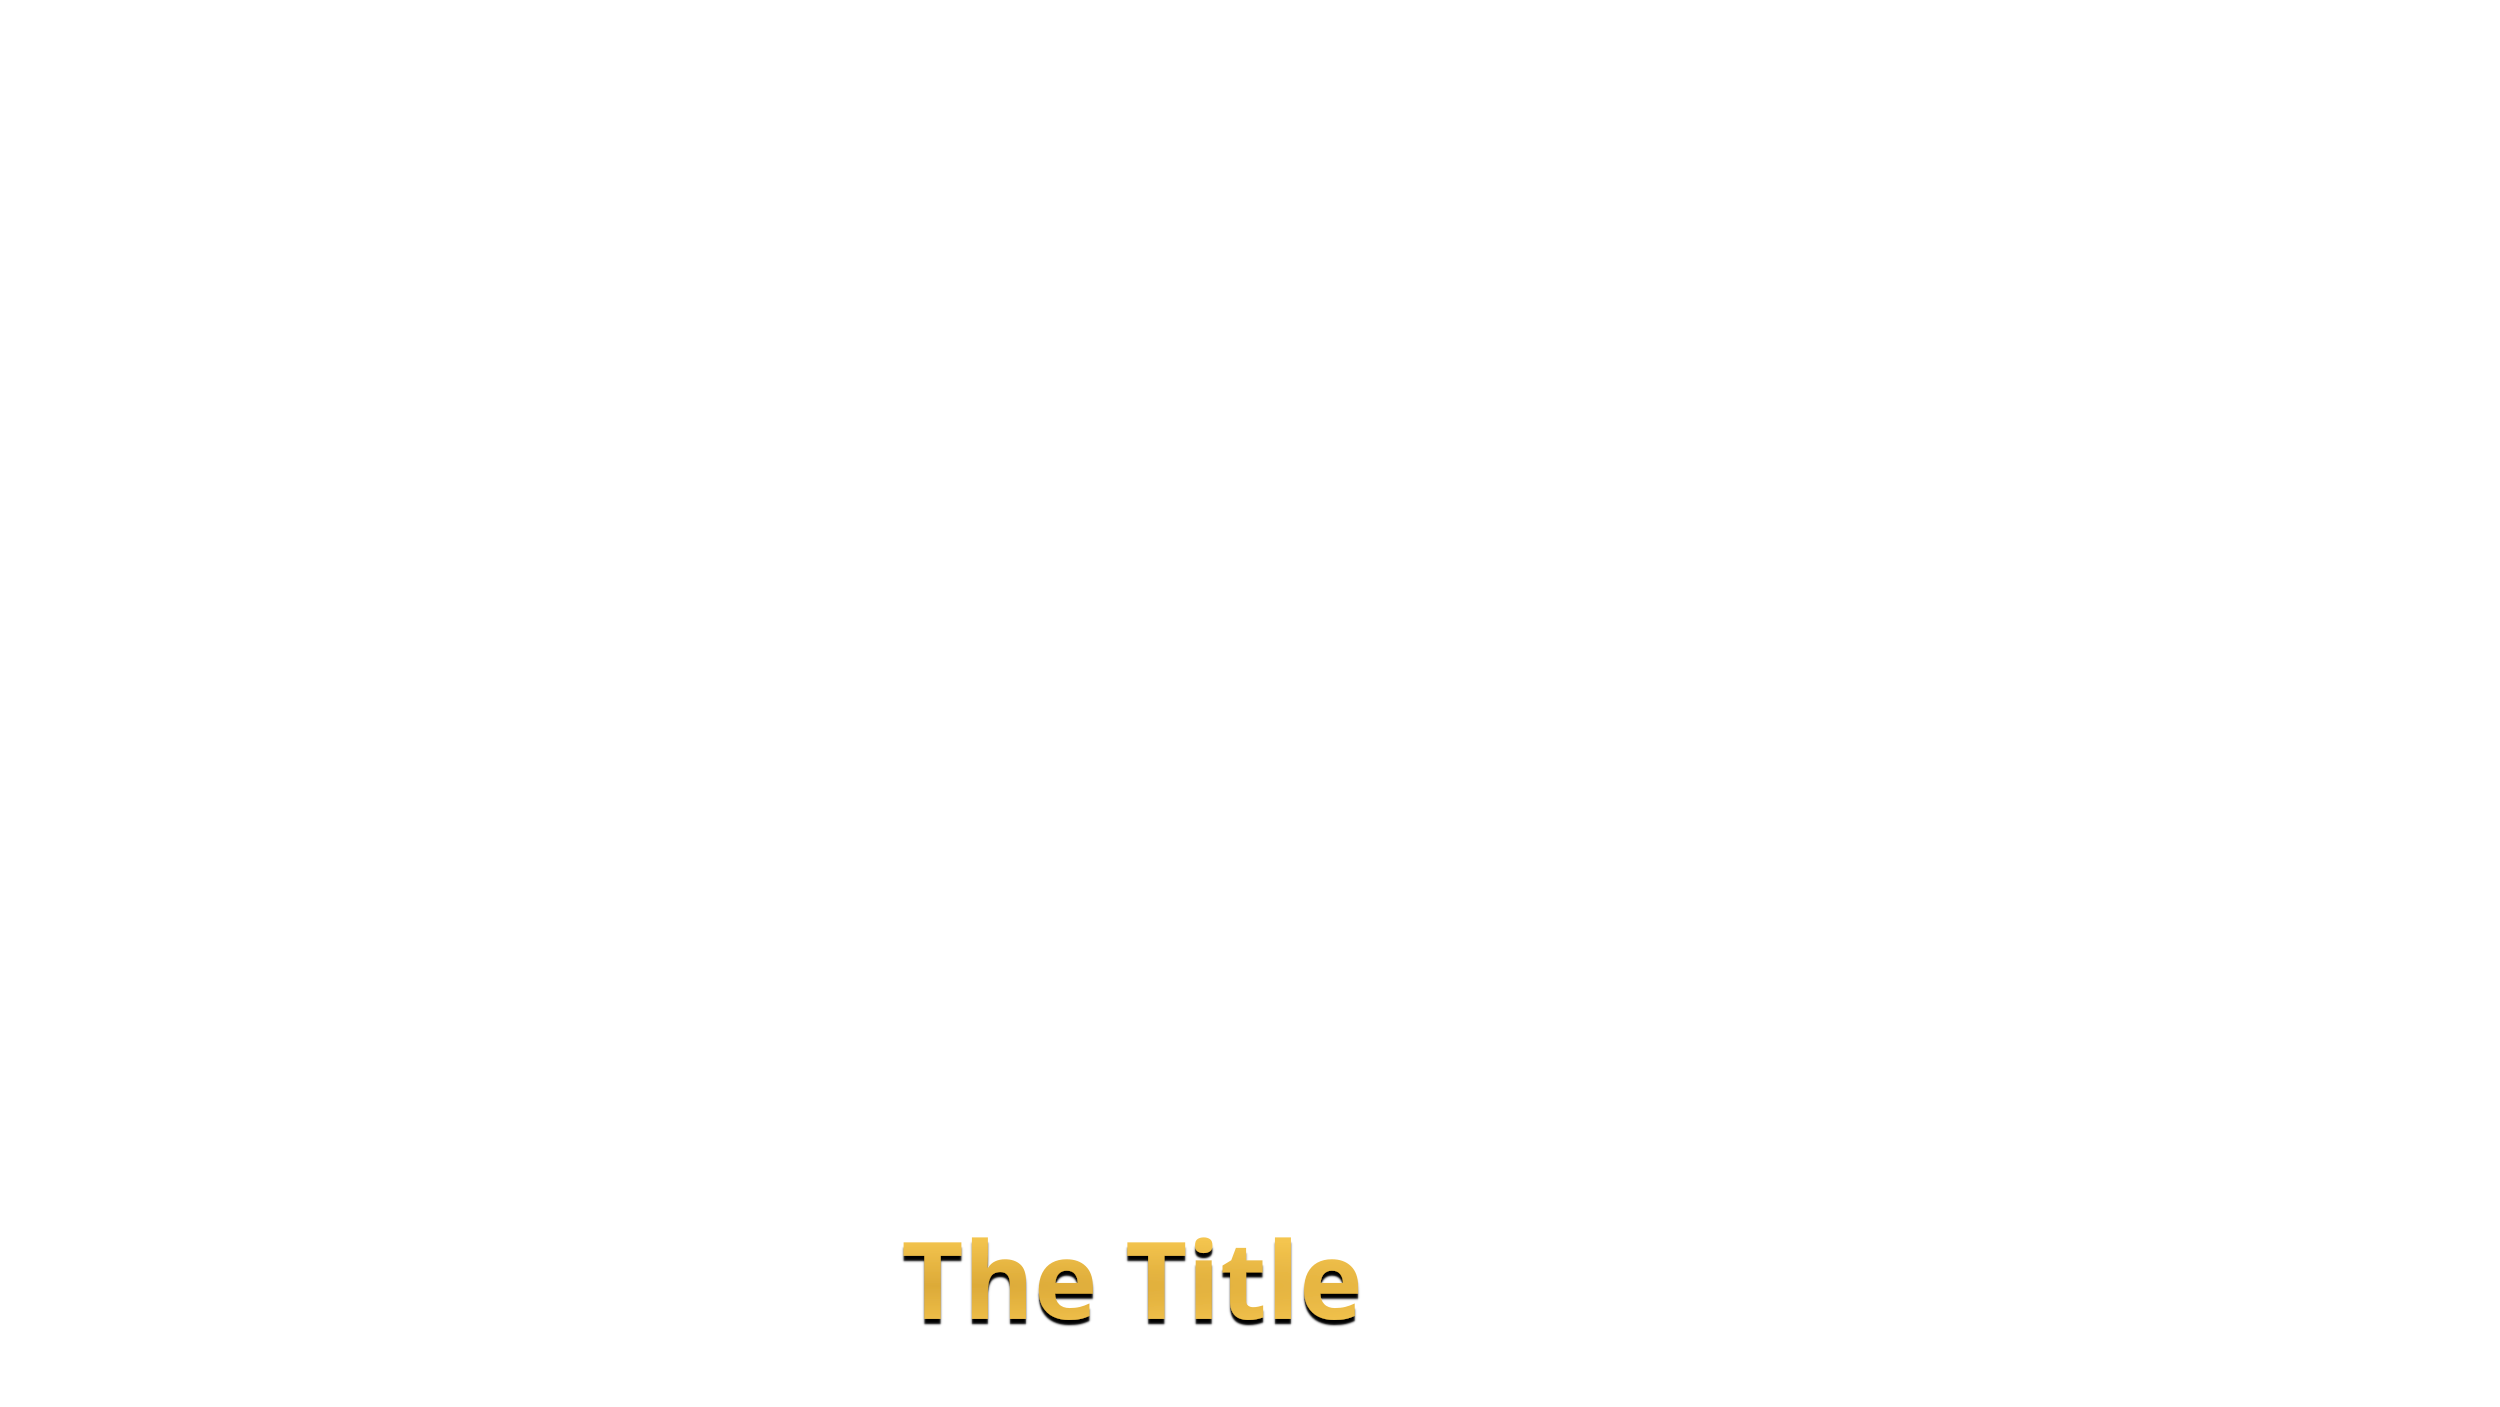
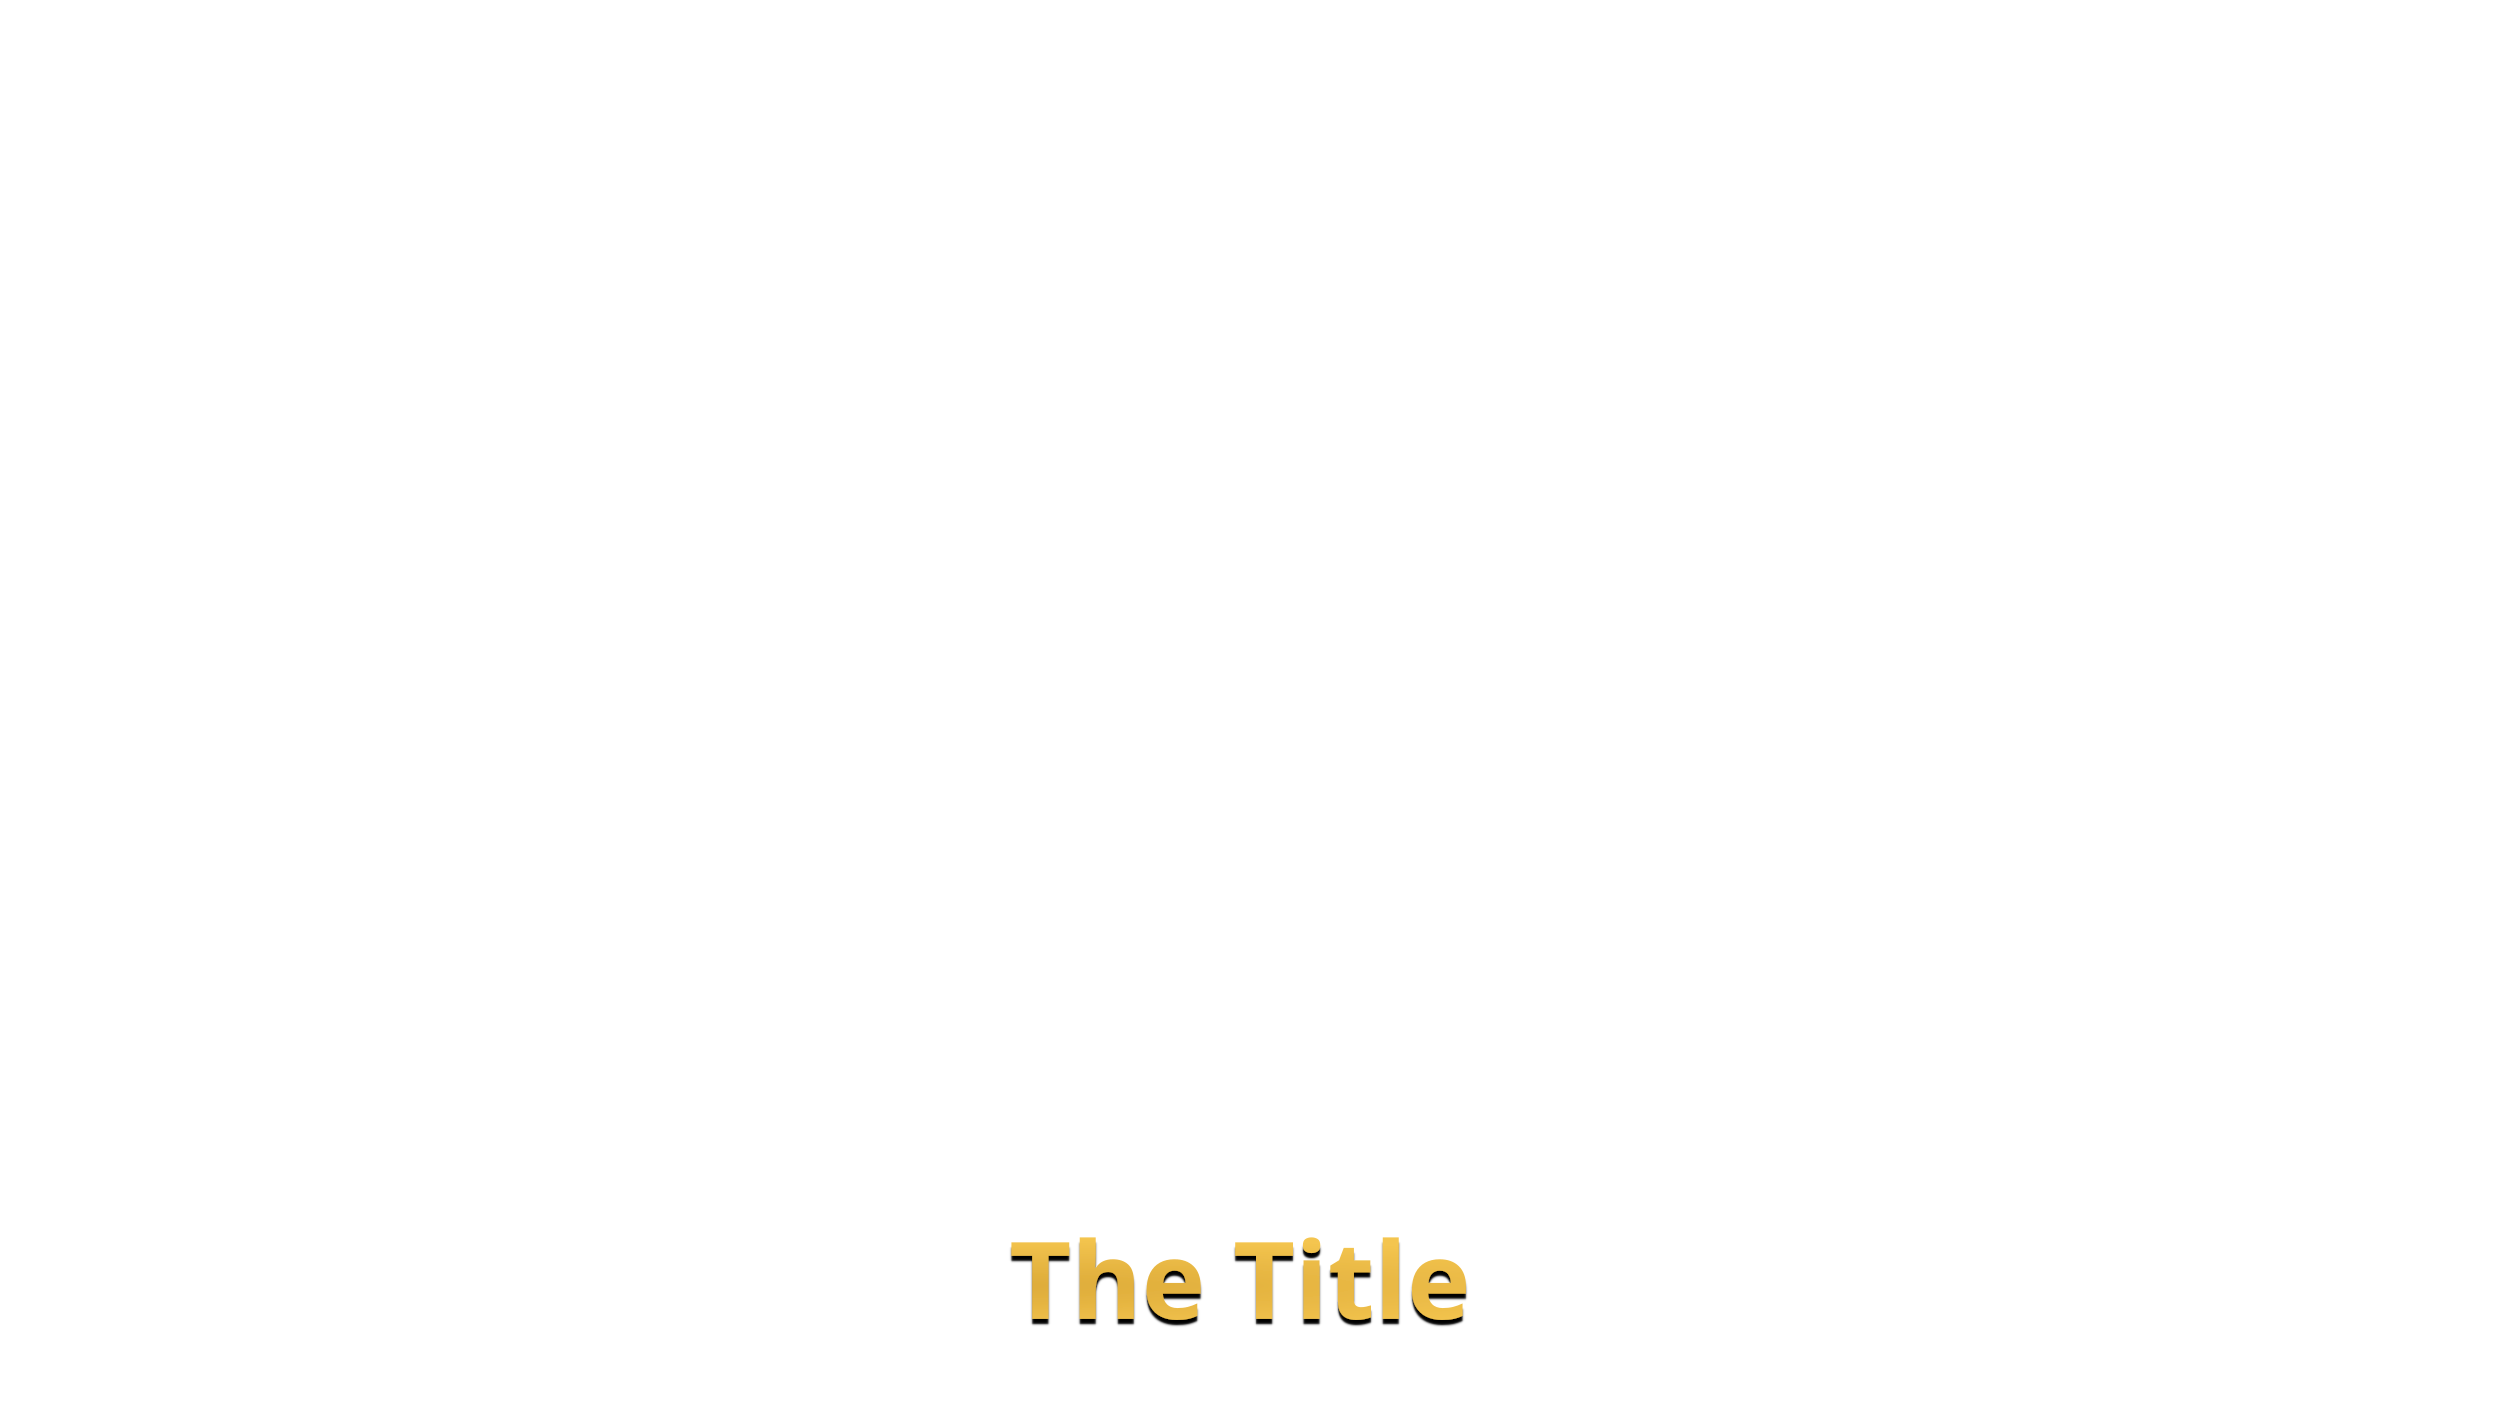
<svg xmlns="http://www.w3.org/2000/svg" xmlns:xlink="http://www.w3.org/1999/xlink" width="1920" height="1080" id="svg2383" version="1.0">
  <defs id="defs2385">
    <linearGradient id="linearGradient3684">
      <stop style="stop-color:#dea436;stop-opacity:1" offset="0" id="stop3686" />
      <stop style="stop-color:#f8c050;stop-opacity:1" offset="1" id="stop3688" />
    </linearGradient>
    <linearGradient id="linearGradient3670">
      <stop id="stop3672" offset="0" style="stop-color:#dcaa38;stop-opacity:1" />
      <stop id="stop3674" offset="1" style="stop-color:#f4c54f;stop-opacity:1" />
    </linearGradient>
    <linearGradient id="linearGradient3182">
      <stop style="stop-color:#ffffff;stop-opacity:0.55" offset="0" id="stop3184" />
      <stop style="stop-color:#ffffff;stop-opacity:0;" offset="1" id="stop3186" />
    </linearGradient>
    <linearGradient id="linearGradient3174">
      <stop style="stop-color:#324da7;stop-opacity:0.55" offset="0" id="stop3176" />
      <stop style="stop-color:#324da7;stop-opacity:0;" offset="1" id="stop3178" />
    </linearGradient>
    <linearGradient id="linearGradient3190">
      <stop style="stop-color:#324da7;stop-opacity:1" offset="0" id="stop3192" />
      <stop style="stop-color:#324da7;stop-opacity:0;" offset="1" id="stop3194" />
    </linearGradient>
    <linearGradient id="linearGradient3267">
      <stop style="stop-color:#0000ff;stop-opacity:0" offset="0" id="stop3269" />
      <stop id="stop3275" offset="0.488" style="stop-color:#ffffff;stop-opacity:1" />
      <stop style="stop-color:#0000ff;stop-opacity:0;" offset="1" id="stop3271" />
    </linearGradient>
    <linearGradient xlink:href="#linearGradient3267" id="linearGradient3273" x1="333.266" y1="671.267" x2="1668.856" y2="671.267" gradientUnits="userSpaceOnUse" gradientTransform="matrix(0.4475832,0,0,1.159409,-317.7284,-354.2385)" />
    <linearGradient xlink:href="#linearGradient3267" id="linearGradient3463" gradientUnits="userSpaceOnUse" gradientTransform="matrix(0.4475832,0,0,1.159409,-317.7285,-255.9335)" x1="333.266" y1="671.267" x2="1668.856" y2="671.267" />
    <linearGradient xlink:href="#linearGradient3190" id="linearGradient3196" x1="1917.672" y1="542.599" x2="1622.826" y2="542.599" gradientUnits="userSpaceOnUse" gradientTransform="translate(-480.0017,0)" />
    <linearGradient xlink:href="#linearGradient3190" id="linearGradient3200" gradientUnits="userSpaceOnUse" x1="1917.672" y1="542.599" x2="1622.826" y2="542.599" gradientTransform="matrix(-1,0,0,1,1920.003,7.77e-2)" />
    <linearGradient xlink:href="#linearGradient3174" id="linearGradient3180" x1="513.012" y1="-540.846" x2="513.012" y2="-636.175" gradientUnits="userSpaceOnUse" />
    <linearGradient xlink:href="#linearGradient3182" id="linearGradient3188" x1="719.998" y1="-540.846" x2="719.998" y2="-631.51" gradientUnits="userSpaceOnUse" />
    <linearGradient xlink:href="#linearGradient3174" id="linearGradient3197" gradientUnits="userSpaceOnUse" x1="513.012" y1="-540.846" x2="513.012" y2="-636.175" />
    <linearGradient xlink:href="#linearGradient3182" id="linearGradient3199" gradientUnits="userSpaceOnUse" x1="719.998" y1="-540.846" x2="719.998" y2="-631.51" />
    <linearGradient xlink:href="#linearGradient3174" id="linearGradient2841" gradientUnits="userSpaceOnUse" x1="513.012" y1="-540.846" x2="513.012" y2="-636.175" gradientTransform="translate(240,-1.705322)" />
    <linearGradient xlink:href="#linearGradient3182" id="linearGradient2843" gradientUnits="userSpaceOnUse" x1="719.998" y1="-540.846" x2="719.998" y2="-631.51" gradientTransform="translate(240,-1.705322)" />
    <radialGradient xlink:href="#linearGradient3670" id="radialGradient3654" cx="922.565" cy="413.054" fx="922.565" fy="413.054" r="638.259" gradientTransform="matrix(1,0,0,0.05818239,-200.1532,963.4337)" gradientUnits="userSpaceOnUse" />
    <radialGradient xlink:href="#linearGradient3684" id="radialGradient3682" cx="959.998" cy="514.136" fx="959.998" fy="514.136" r="781.351" gradientTransform="matrix(1,0,0,0.04078534,0,493.1664)" gradientUnits="userSpaceOnUse" />
    <filter id="filter3984" width="1.5" height="1.5" x="-.25" y="-.25">
      <feGaussianBlur id="feGaussianBlur3986" in="SourceAlpha" stdDeviation="1" result="blur" />
      <feColorMatrix id="feColorMatrix3988" result="bluralpha" type="matrix" values="1 0 0 0 0 0 1 0 0 0 0 0 1 0 0 0 0 0 1 0 " />
      <feOffset id="feOffset3990" in="bluralpha" dx="0" dy="4" result="offsetBlur" />
      <feMerge id="feMerge3992">
        <feMergeNode id="feMergeNode3994" in="offsetBlur" />
        <feMergeNode id="feMergeNode3996" in="SourceGraphic" />
      </feMerge>
    </filter>
    <filter id="filter3998" width="1.5" height="1.5" x="-.25" y="-.25">
      <feGaussianBlur id="feGaussianBlur4000" in="SourceAlpha" stdDeviation="1" result="blur" />
      <feColorMatrix id="feColorMatrix4002" result="bluralpha" type="matrix" values="1 0 0 0 0 0 1 0 0 0 0 0 1 0 0 0 0 0 1 0 " />
      <feOffset id="feOffset4004" in="bluralpha" dx="0" dy="4" result="offsetBlur" />
      <feMerge id="feMerge4006">
        <feMergeNode id="feMergeNode4008" in="offsetBlur" />
        <feMergeNode id="feMergeNode4010" in="SourceGraphic" />
      </feMerge>
    </filter>
  </defs>
  <g id="layer1" transform="translate(1.9328e-3,0)">
    <rect style="opacity:0;fill:#e0e7ff;fill-opacity:1;stroke:none;stroke-width:1;stroke-miterlimit:4;stroke-dasharray:none;stroke-opacity:1" id="rect3160" width="1920" height="1080.005" x="-0.002" y="-0.005" rx="0" ry="0" />
-     <text xml:space="preserve" style="font-size:116.21px;font-style:normal;font-variant:normal;font-weight:normal;font-stretch:normal;text-align:center;line-height:125%;writing-mode:lr-tb;text-anchor:middle;fill:url(#radialGradient3654);fill-opacity:1;stroke:none;filter:url(#filter3998);font-family:Bitstream Vera Sans;-inkscape-font-specification:Bitstream Vera Sans" x="961.767" y="1012.9" id="text2395">
-       <tspan id="tspan2397" x="961.767" y="1012.9" style="font-size:82.353px;font-style:normal;font-variant:normal;font-weight:bold;font-stretch:normal;text-align:center;line-height:125%;writing-mode:lr-tb;text-anchor:middle;fill:url(#radialGradient3654);fill-opacity:1;stroke:none;font-family:Sans;-inkscape-font-specification:Sans Bold">The Title</tspan>
+     <text xml:space="preserve" style="font-style:normal;font-variant:normal;font-weight:normal;font-stretch:normal;line-height:0%;font-family:'Bitstream Vera Sans';-inkscape-font-specification:'Bitstream Vera Sans';text-align:center;writing-mode:lr-tb;text-anchor:middle;fill:url(#radialGradient3654);fill-opacity:1;stroke:none;filter:url(#filter3998)" x="961.767" y="1012.9" id="text2395">
+       <tspan id="tspan2397" x="961.767" y="1012.9" style="font-style:normal;font-variant:normal;font-weight:bold;font-stretch:normal;font-size:82.353px;line-height:125%;font-family:sans-serif;-inkscape-font-specification:'Sans Bold';text-align:center;writing-mode:lr-tb;text-anchor:middle;fill:url(#radialGradient3654);fill-opacity:1;stroke:none">The Title</tspan>
    </text>
  </g>
</svg>
